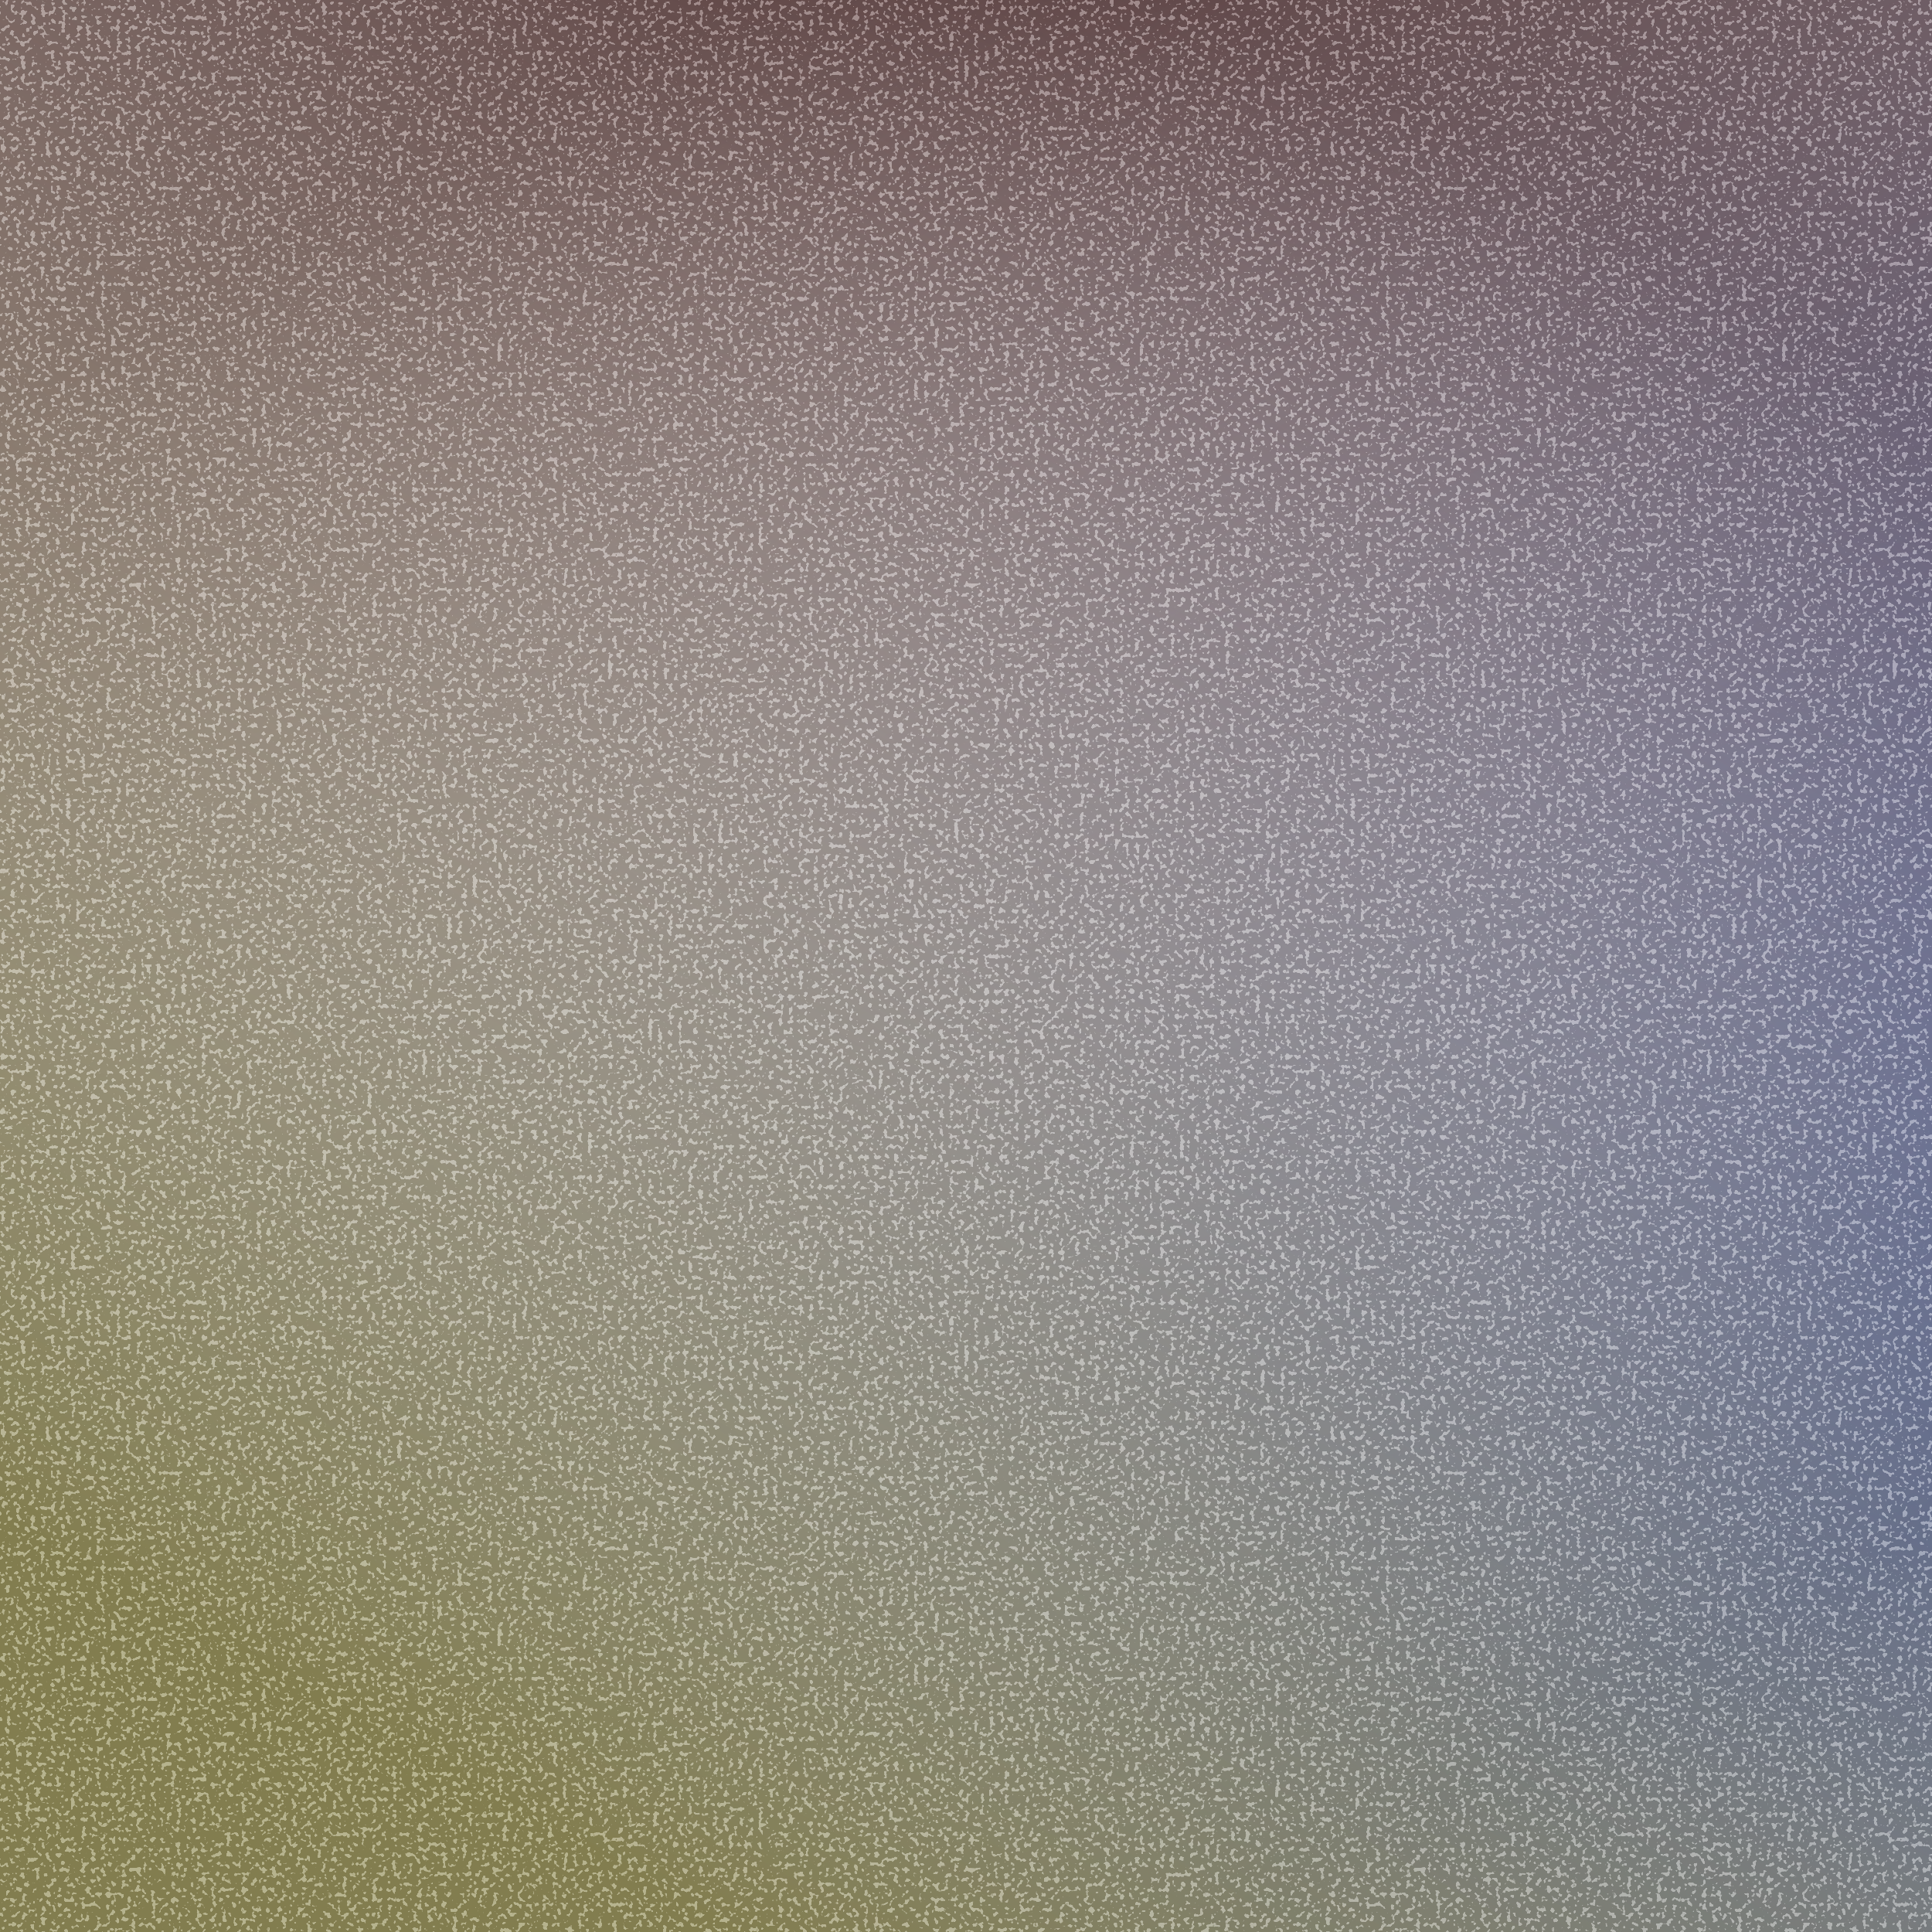
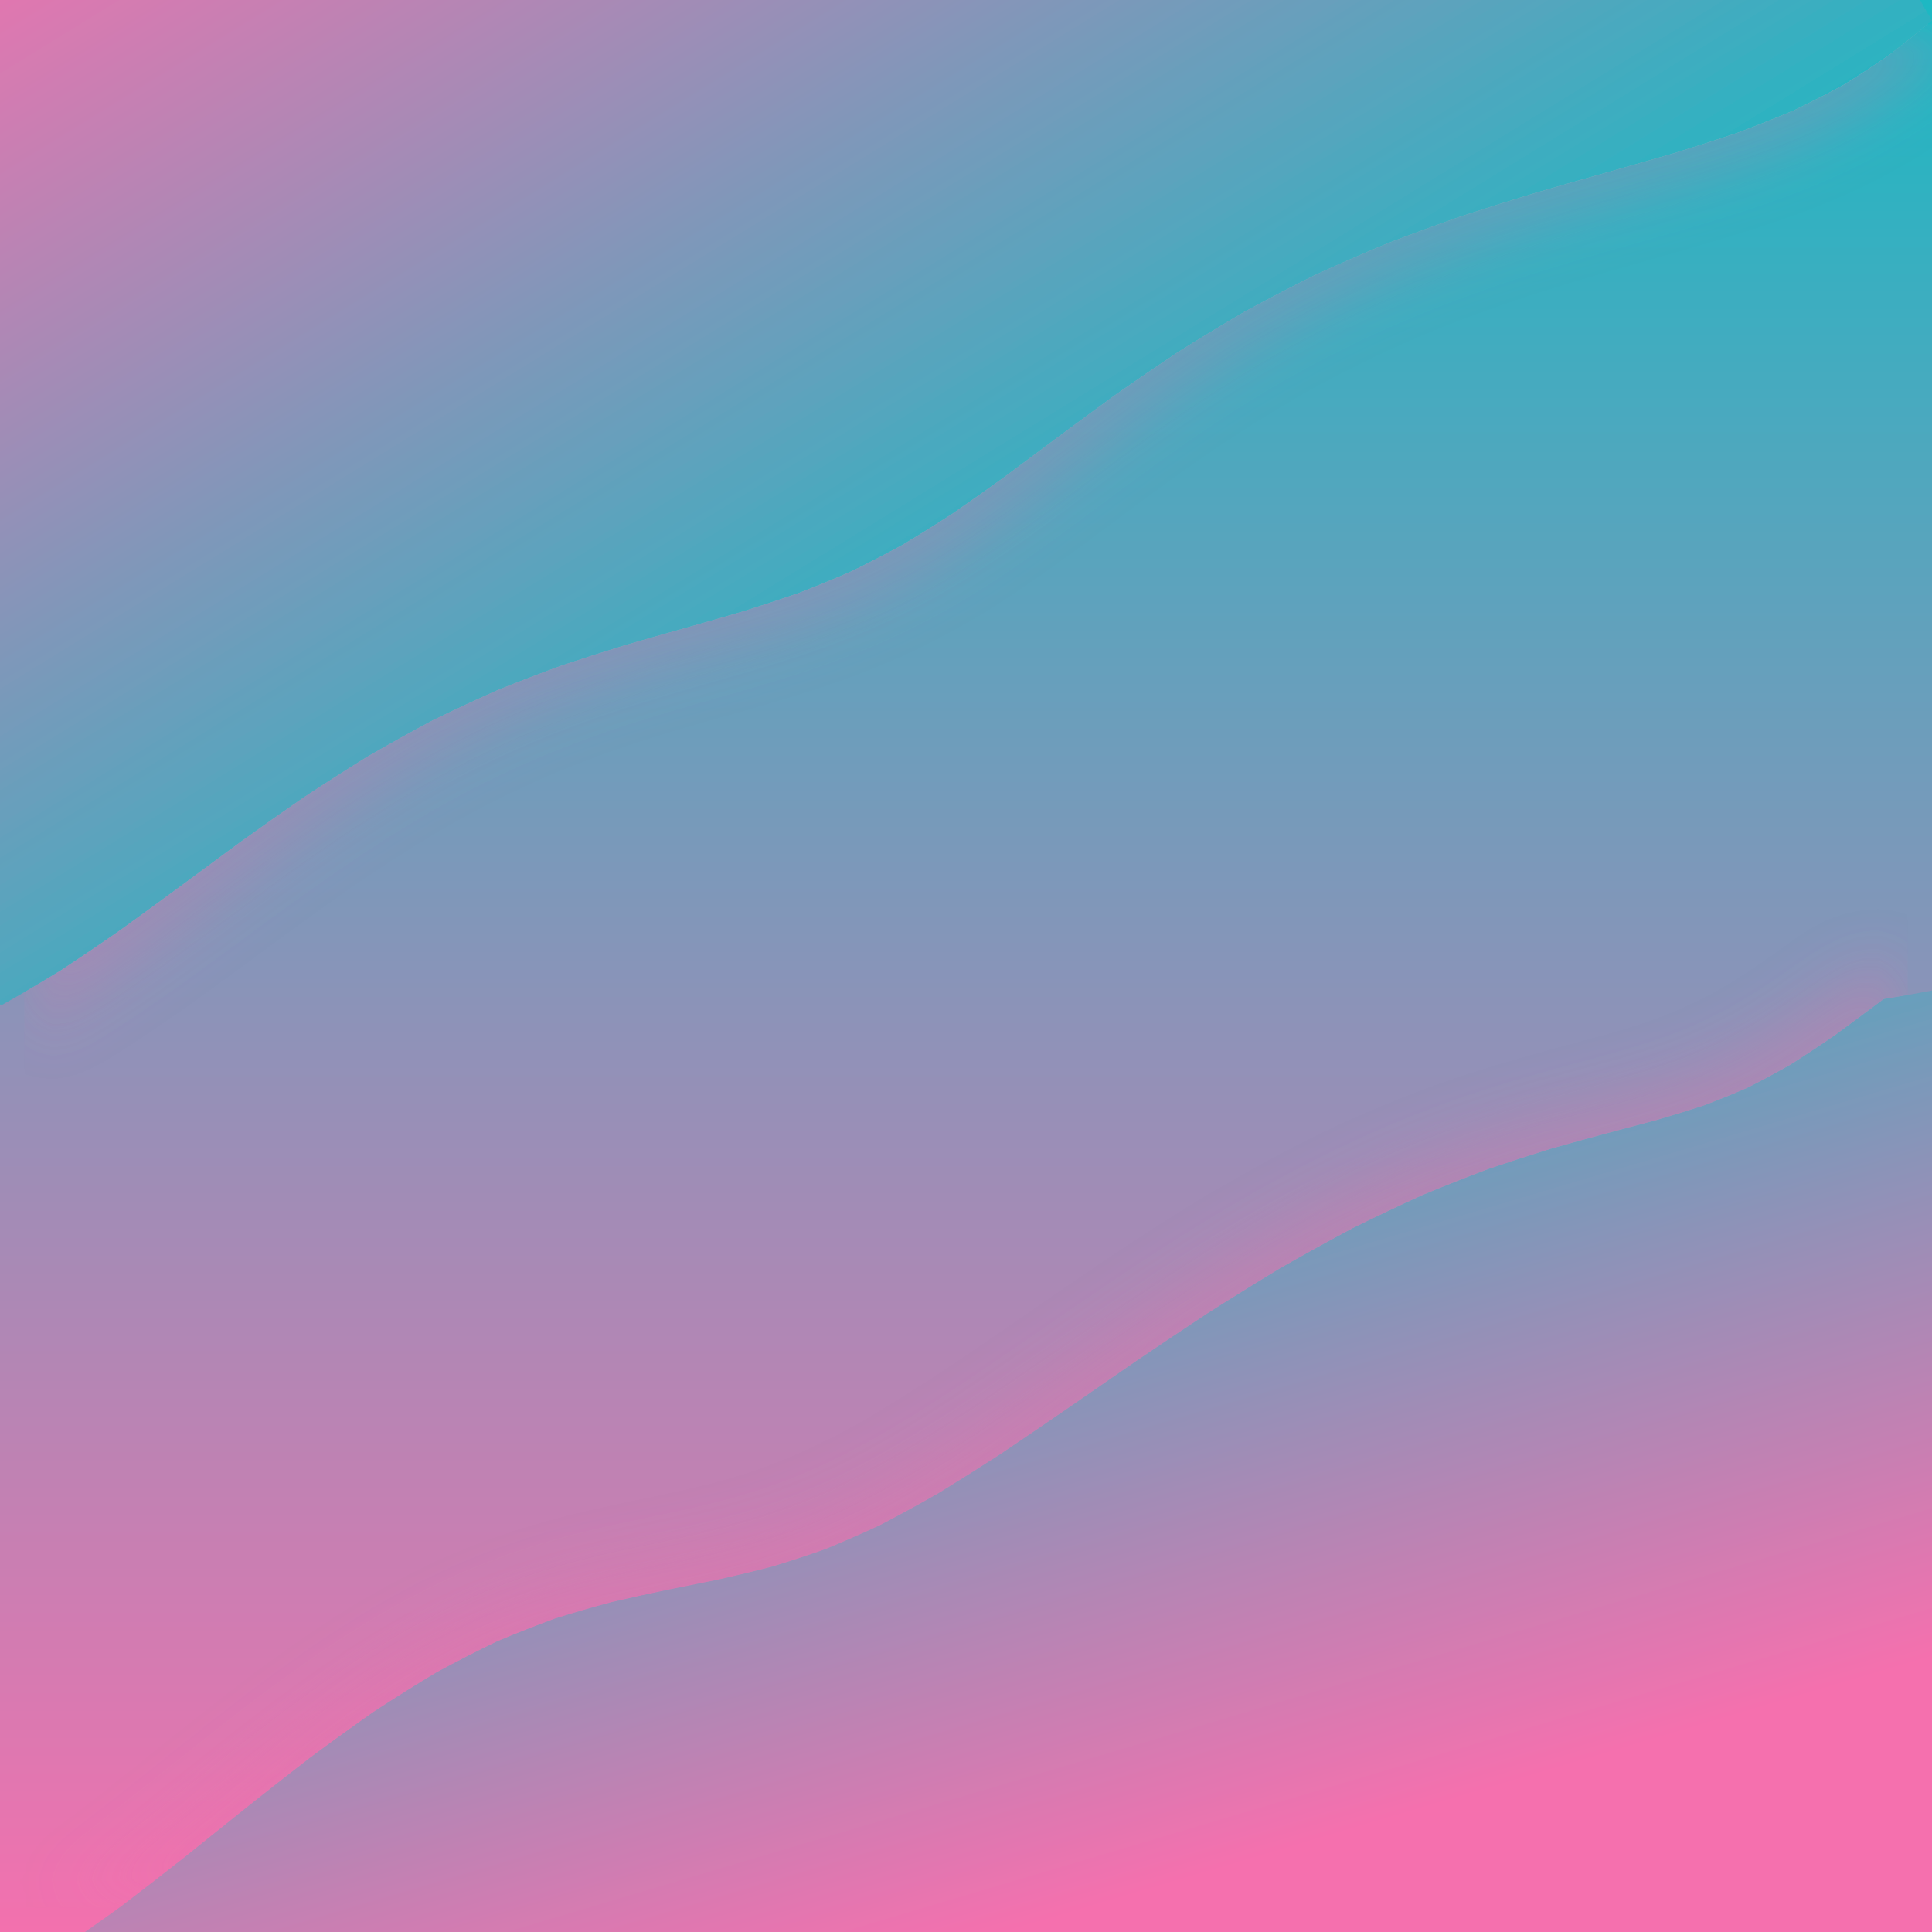
- <svg xmlns="http://www.w3.org/2000/svg" version="1.1" viewBox="0 0 700 700" width="700" height="700">
+ <svg xmlns="http://www.w3.org/2000/svg" version="1.1" viewBox="0 0 800 800">
  <defs>
-     <linearGradient gradientTransform="rotate(-150, 0.5, 0.5)" x1="50%" y1="0%" x2="50%" y2="100%" id="gggrain-gradient2">
-       <stop stop-color="hsla(55, 24%, 41%, 1.00)" stop-opacity="1" offset="-0%" />
-       <stop stop-color="rgba(255,255,255,0)" stop-opacity="0" offset="100%" />
+     <filter id="uuunion-blur" x="-100%" y="-100%" width="400%" height="400%" color-interpolation-filters="sRGB">
+       <feGaussianBlur in="SourceGraphic" stdDeviation="7.5 0" result="blur" />
+       <feDropShadow stdDeviation="12.308" in="blur" dx="10" dy="10" flood-color="hsl(332, 87%, 70%)" flood-opacity="0.25" x="0%" y="0%" width="100%" height="100%" />
+     </filter>
+     <filter id="uuunion-blur2" x="-100%" y="-100%" width="400%" height="400%" color-interpolation-filters="sRGB">
+       <feGaussianBlur in="SourceGraphic" stdDeviation="7.5 0" result="blur" />
+       <feDropShadow stdDeviation="12.308" in="blur" dx="-10" dy="-10" flood-color="hsl(332, 87%, 70%)" flood-opacity="0.25" x="0%" y="0%" width="100%" height="100%" />
+     </filter>
+     <linearGradient gradientTransform="rotate(0, 0.5, 0.5)" x1="50%" y1="0%" x2="50%" y2="100%" id="uuunion-grad">
+       <stop stop-color="hsl(184, 74%, 44%)" offset="10%" />
+       <stop stop-color="hsl(332, 87%, 70%)" offset="90%" />
    </linearGradient>
-     <linearGradient gradientTransform="rotate(150, 0.5, 0.5)" x1="50%" y1="0%" x2="50%" y2="100%" id="gggrain-gradient3">
-       <stop stop-color="hsl(227, 85%, 23%)" stop-opacity="1" />
-       <stop stop-color="rgba(255,255,255,0)" stop-opacity="0" offset="100%" />
+     <linearGradient gradientTransform="rotate(135, 0.5, 0.5)" x1="50%" y1="0%" x2="50%" y2="100%" id="uuunion-grad2">
+       <stop stop-color="hsl(184, 74%, 44%)" offset="25%" />
+       <stop stop-color="hsl(332, 87%, 70%)" offset="100%" />
    </linearGradient>
-     <filter id="gggrain-filter" x="-20%" y="-20%" width="140%" height="140%" filterUnits="objectBoundingBox" primitiveUnits="userSpaceOnUse" color-interpolation-filters="sRGB">
-       <feTurbulence type="fractalNoise" baseFrequency="0.55" numOctaves="2" seed="2" stitchTiles="stitch" x="0%" y="0%" width="100%" height="100%" result="turbulence" />
-       <feColorMatrix type="saturate" values="0" x="0%" y="0%" width="100%" height="100%" in="turbulence" result="colormatrix" />
-       <feComponentTransfer x="0%" y="0%" width="100%" height="100%" in="colormatrix" result="componentTransfer">
-         <feFuncR type="linear" slope="3" />
-         <feFuncG type="linear" slope="3" />
-         <feFuncB type="linear" slope="3" />
-       </feComponentTransfer>
-       <feColorMatrix x="0%" y="0%" width="100%" height="100%" in="componentTransfer" result="colormatrix2" type="matrix" values="1 0 0 0 0           0 1 0 0 0           0 0 1 0 0           0 0 0 19 -11" />
-     </filter>
+     <linearGradient gradientTransform="rotate(333, 0.5, 0.5)" x1="50%" y1="0%" x2="50%" y2="100%" id="uuunion-grad3">
+       <stop stop-color="hsl(184, 74%, 44%)" offset="0%" />
+       <stop stop-color="hsl(332, 87%, 70%)" offset="75%" />
+     </linearGradient>
  </defs>
-   <g>
-     <rect width="100%" height="100%" fill="hsl(0, 21%, 26%)" />
-     <rect width="100%" height="100%" fill="url(#gggrain-gradient3)" />
-     <rect width="100%" height="100%" fill="url(#gggrain-gradient2)" />
-     <rect width="100%" height="100%" fill="transparent" filter="url(#gggrain-filter)" opacity="1" style="mix-blend-mode: soft-light" />
-   </g>
+   <path d="M-79.16 -77.74Q-64.46 -75.74 -49.76 -73.99 -35.06 -72.6 -20.35 -71.66 -5.65 -71.22 9.04 -71.31 23.74 -71.92 38.45 -73.02 53.15 -74.54 67.85 -76.38 82.55 -78.44 97.26 -80.6 111.96 -82.72 126.66 -84.67 141.37 -86.35 156.07 -87.64 170.77 -88.47 185.47 -88.79 200.18 -88.58 214.88 -87.86 229.58 -86.66 244.28 -85.07 258.99 -83.16 273.69 -81.07 288.39 -78.91 303.09 -76.82 317.8 -74.91 332.5 -73.32 347.2 -72.12 361.91 -71.4 376.61 -71.2 391.31 -71.52 406.01 -72.36 420.72 -73.65 435.42 -75.33 450.12 -77.29 464.82 -79.4 479.53 -81.56 494.23 -83.62 508.93 -85.46 523.63 -86.98 538.34 -88.07 553.04 -88.68 567.74 -88.76 582.45 -88.32 597.15 -87.38 611.85 -85.99 626.55 -84.24 641.26 -82.24 655.96 -80.1 670.66 -77.96 685.36 -75.93 700.07 -74.15 714.77 -72.73 729.47 -71.74 744.17 -71.25 758.88 -71.28 773.58 -71.84 788.28 -72.89 802.99 -74.36 817.69 -76.18 832.39 -78.22 851.98 -73.97 856.14 -52.63 859.72 -37.7 866.96 -22.76 876.56 -7.82 886.79 7.1 895.78 22.04 901.92 36.97 904.09 51.91 901.91 66.85 895.76 81.78 886.76 96.72 876.53 111.65 866.94 126.59 859.7 141.52 856.13 156.46 856.88 171.4 861.82 186.33 870.04 201.27 880.06 216.2 890.07 231.14 898.25 246.08 903.14 261.01 903.84 275.95 900.22 290.88 892.95 305.82 883.34 320.75 873.11 335.69 864.14 350.63 858.03 365.56 855.9 380.5 858.12 395.43 864.3 410.37 873.32 425.31 883.55 440.24 893.13 455.18 900.34 470.11 903.87 485.05 903.08 499.99 898.11 514.92 889.87 529.86 879.84 544.79 869.84 559.73 861.68 574.66 856.83 589.6 856.16 604.54 859.81 619.47 867.12 634.41 876.74 649.34 886.96 664.28 895.92 679.22 902 694.15 904.09 709.09 901.83 724.02 895.62 738.96 886.58 753.89 876.35 768.83 866.78 783.77 859.6 798.7 856.11 813.64 856.94 828.57 861.94 843.51 870.2 858.45 880.24 873.38 865.23 878.99 850.23 884.67 835.23 890.06 820.22 894.84 805.22 898.74 790.21 901.5 775.21 902.97 760.21 903.06 745.2 901.76 730.2 899.15 715.19 895.39 700.19 890.7 685.19 885.37 670.18 879.72 655.18 874.08 640.18 868.8 625.17 864.19 610.17 860.53 595.16 858.04 580.16 856.88 565.16 857.1 550.15 858.7 535.15 861.59 520.14 865.58 505.14 870.44 490.14 875.87 475.13 881.55 460.13 887.14 445.12 892.3 430.12 896.72 415.12 900.13 400.11 902.33 385.11 903.19 370.1 902.65 355.1 900.75 340.1 897.6 325.09 893.39 310.09 888.38 295.08 882.86 280.08 877.17 265.08 871.65 250.07 866.63 235.07 862.41 220.06 859.26 205.06 857.35 190.06 856.8 175.05 857.65 160.05 859.85 145.04 863.25 130.04 867.66 115.04 872.82 100.03 878.41 85.03 884.09 70.02 889.52 55.02 894.39 40.02 898.38 25.01 901.27 10.01 902.88 -4.99 903.12 -19.99 901.96 -34.99 899.48 -50 895.83 -65 891.22 -80.01 885.94 -79.55 870.89 -79.17 855.83 -78.94 840.77 -78.9 825.71 -79.06 810.66 -79.39 795.6 -79.83 780.54 -80.3 765.48 -80.71 750.42 -80.99 735.37 -81.09 720.31 -81 705.25 -80.72 690.19 -80.31 675.14 -79.85 660.08 -79.41 645.02 -79.07 629.96 -78.91 614.91 -78.94 599.85 -79.16 584.79 -79.53 569.73 -79.99 554.67 -80.45 539.62 -80.82 524.56 -81.05 509.5 -81.08 494.44 -80.92 479.39 -80.59 464.33 -80.16 449.27 -79.69 434.21 -79.28 419.16 -79 404.1 -78.9 389.04 -78.99 373.98 -79.27 358.92 -79.68 343.87 -80.15 328.81 -80.59 313.75 -80.92 298.69 -81.08 283.64 -81.05 268.58 -80.83 253.52 -80.45 238.46 -80 223.41 -79.54 208.35 -79.17 193.29 -78.94 178.23 -78.91 163.17 -79.07 148.12 -79.4 133.06 -79.84 118 -80.3 102.94 -80.71 87.89 -81 72.83 -81.09 57.77 -81 42.71 -80.72 27.66 -80.31 12.6 -79.84 -2.45 -79.4 -17.51 -79.07 -32.57 -78.91 -47.62 -78.94 -62.68 -79.16 -77.74" fill="url(#uuunion-grad)" />
+   <path d="M-79.16 -77.74Q-78.94 -62.68 -78.91 -47.62 -79.07 -32.57 -79.4 -17.51 -79.84 -2.45 -80.31 12.6 -80.72 27.66 -81 42.71 -81.09 57.77 -81 72.83 -80.71 87.89 -80.3 102.94 -79.84 118 -79.4 133.06 -79.07 148.12 -78.91 163.17 -78.94 178.23 -79.17 193.29 -79.54 208.35 -80 223.41 -80.45 238.46 -80.83 253.52 -81.05 268.58 -81.08 283.64 -80.92 298.69 -80.59 313.75 -80.15 328.81 -79.68 343.87 -79.27 358.92 -78.99 373.98 -78.9 389.04 -79 404.1 -69.23 406.57 -59.47 408.86 -49.71 410.91 -39.95 412.68 -30.19 414.1 -20.43 415.14 -2.13 415.94 1.03 415.99 13.12 409.21 25.22 401.79 37.37 393.8 49.59 385.3 61.92 376.41 74.38 367.23 86.98 357.89 99.74 348.52 112.66 339.24 125.74 330.2 138.96 321.48 152.3 313.21 165.74 305.45 179.23 298.25 192.74 291.66 206.22 285.68 219.63 280.29 232.92 275.45 246.04 271.08 258.96 267.12 271.63 263.45 284.04 259.96 296.16 256.54 307.99 253.08 319.52 249.44 330.78 245.54 341.79 241.27 352.59 236.55 363.23 231.34 373.76 225.59 384.26 219.29 394.78 212.45 405.4 205.1 416.19 197.3 427.22 189.11 438.56 180.63 450.25 171.95 462.34 163.16 474.88 154.39 487.86 145.74 501.31 137.29 515.2 129.15 529.5 121.38 544.17 114.05 559.16 107.18 574.38 100.81 589.76 94.92 605.19 89.49 620.59 84.49 635.85 79.85 650.87 75.49 665.56 71.35 679.83 67.32 693.6 63.32 706.82 59.24 719.43 55 731.42 50.51 742.77 45.72 753.51 40.56 763.67 35 773.32 29 782.52 22.58 791.38 15.75 800 8.53 789.45 -9.19 781.48 -26.91 778.05 -44.63 779.99 -62.36 786.83 -80.08 796.89 -97.81 807.71 -115.53 816.64 -133.25 801.44 -132.46 786.24 -132.11 771.04 -132.23 755.84 -132.81 740.63 -133.82 725.43 -135.2 710.23 -136.86 695.03 -138.7 679.82 -140.63 664.62 -142.51 649.42 -144.25 634.22 -145.73 619.01 -146.88 603.81 -147.61 588.61 -147.89 573.41 -147.7 558.2 -147.06 543 -145.99 527.8 -144.57 512.6 -142.88 497.39 -141.01 482.19 -139.09 466.99 -137.21 451.79 -135.51 436.59 -134.07 421.38 -132.98 406.18 -132.31 390.98 -132.1 375.78 -132.35 360.57 -133.06 345.37 -134.18 330.17 -135.65 314.97 -137.37 299.76 -139.25 284.56 -141.18 269.36 -143.03 254.16 -144.71 238.95 -146.1 223.75 -147.13 208.55 -147.74 193.35 -147.89 178.14 -147.56 162.94 -146.79 147.74 -145.62 132.54 -144.11 117.34 -142.35 102.13 -140.46 86.93 -138.54 71.73 -136.7 56.53 -135.06 41.32 -133.72 26.12 -132.74 10.92 -132.2 -4.27 -132.12 -19.48 -132.51 -34.68 -133.34 -49.88 -134.57 -65.08 -136.12 -80.29 -137.9 -95.49 -139.81 -110.69 -141.72 -125.89 -143.54 -135.25 -131.57 -117 -112.84 -107.36 -104.14 -97.84 -95.37 -88.44 -86.56 -79.16 -77.74" fill="url(#uuunion-grad2)" filter="url(#uuunion-blur)" />
+   <path d="M780.03 413.65Q789.79 412.1 799.55 410.24 809.31 408.09 819.07 405.73 828.83 403.22 838.6 400.62 848.36 398 858.12 395.43 864.3 410.37 873.32 425.31 883.55 440.24 893.13 455.18 900.34 470.11 903.87 485.05 903.08 499.99 898.11 514.92 889.87 529.86 879.84 544.79 869.84 559.73 861.68 574.66 856.83 589.6 856.16 604.54 859.81 619.47 867.12 634.41 876.74 649.34 886.96 664.28 895.92 679.22 902 694.15 904.09 709.09 901.83 724.02 895.62 738.96 886.58 753.89 876.35 768.83 866.78 783.77 859.6 798.7 856.11 813.64 856.94 828.57 861.94 843.51 870.2 858.45 880.24 873.38 866.47 878.53 852.7 883.74 838.93 888.77 825.16 893.35 811.39 897.26 797.62 900.29 783.85 902.29 770.08 903.16 756.32 902.86 742.55 901.39 728.78 898.84 715.01 895.34 701.24 891.06 687.47 886.21 673.7 881.05 659.93 875.84 646.16 870.84 632.39 866.3 618.62 862.46 604.85 859.5 591.08 857.59 577.31 856.81 563.55 857.21 549.78 858.76 536.01 861.39 522.24 864.96 508.47 869.3 494.7 874.17 480.93 879.35 467.16 884.55 453.39 889.53 439.62 894.02 425.85 897.8 412.08 900.68 398.31 902.5 384.54 903.19 370.78 902.7 357.01 901.06 343.24 898.35 329.47 894.71 315.7 890.33 301.93 885.42 288.16 880.23 274.39 875.03 260.62 870.09 246.85 865.65 233.08 861.93 219.31 859.13 205.54 857.39 191.77 856.8 178.01 857.38 164.24 859.1 150.47 861.89 136.7 865.6 122.93 870.03 109.16 874.97 95.39 880.17 81.62 885.36 67.85 890.27 54.08 894.66 40.31 898.31 26.54 901.03 5.75 897.87 -1.51 882.89 -1.72 872.74 -1.88 862.59 -1.96 852.44 -1.96 842.29 -1.57 827.07 -0.76 822 11.65 815.19 24.19 807.5 36.85 798.99 49.65 789.75 62.57 779.93 75.6 769.67 88.73 759.15 101.93 748.54 115.16 738.03 128.4 727.8 141.6 718.01 154.72 708.8 167.73 700.29 180.58 692.57 193.24 685.7 205.7 679.69 217.93 674.52 229.92 670.15 241.67 666.48 253.19 663.4 264.51 660.78 275.64 658.45 286.65 656.26 297.56 654.03 308.44 651.59 319.34 648.79 330.33 645.48 341.46 641.56 352.81 636.92 364.42 631.51 376.33 625.29 388.6 618.29 401.25 610.52 414.29 602.08 427.72 593.04 441.54 583.54 455.72 573.72 470.21 563.73 484.96 553.72 499.91 543.86 514.97 534.29 530.07 525.15 545.13 516.55 560.03 508.59 574.71 501.33 589.07 494.81 603.05 489.02 616.56 483.95 629.57 479.54 642.02 475.7 653.92 472.32 665.24 469.29 676.02 466.45 686.29 463.68 696.11 460.82 705.55 457.73 714.7 454.28 723.67 450.36 732.56 445.88 741.49 440.77 750.59 434.99 759.97 428.53 774.89 417.52 780.03 413.65" fill="url(#uuunion-grad3)" filter="url(#uuunion-blur2)" />
</svg>
